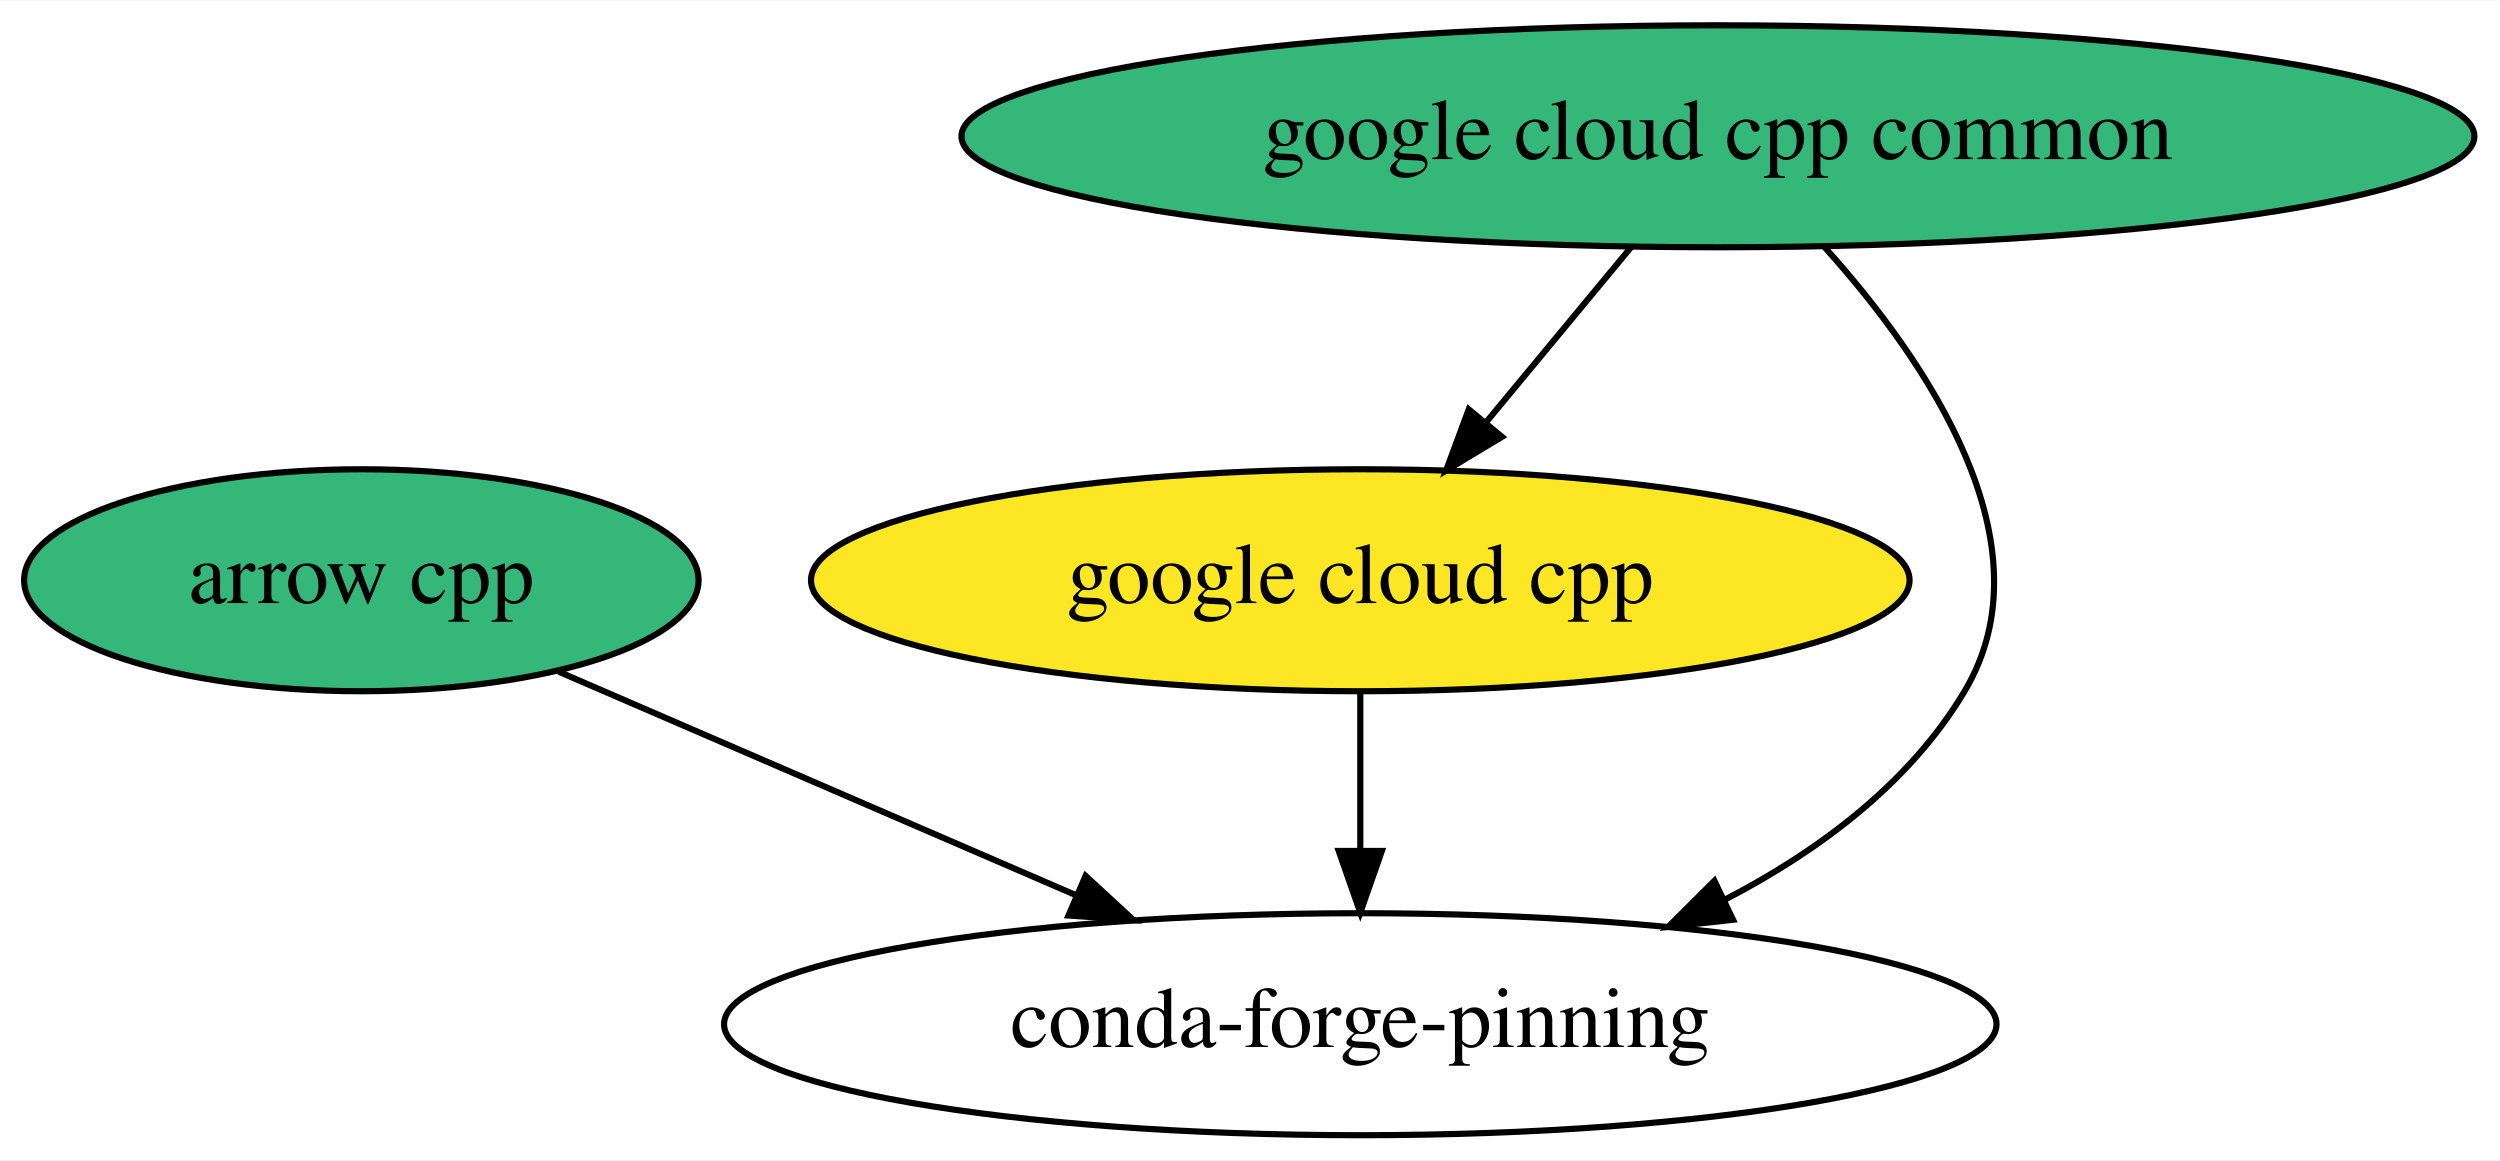
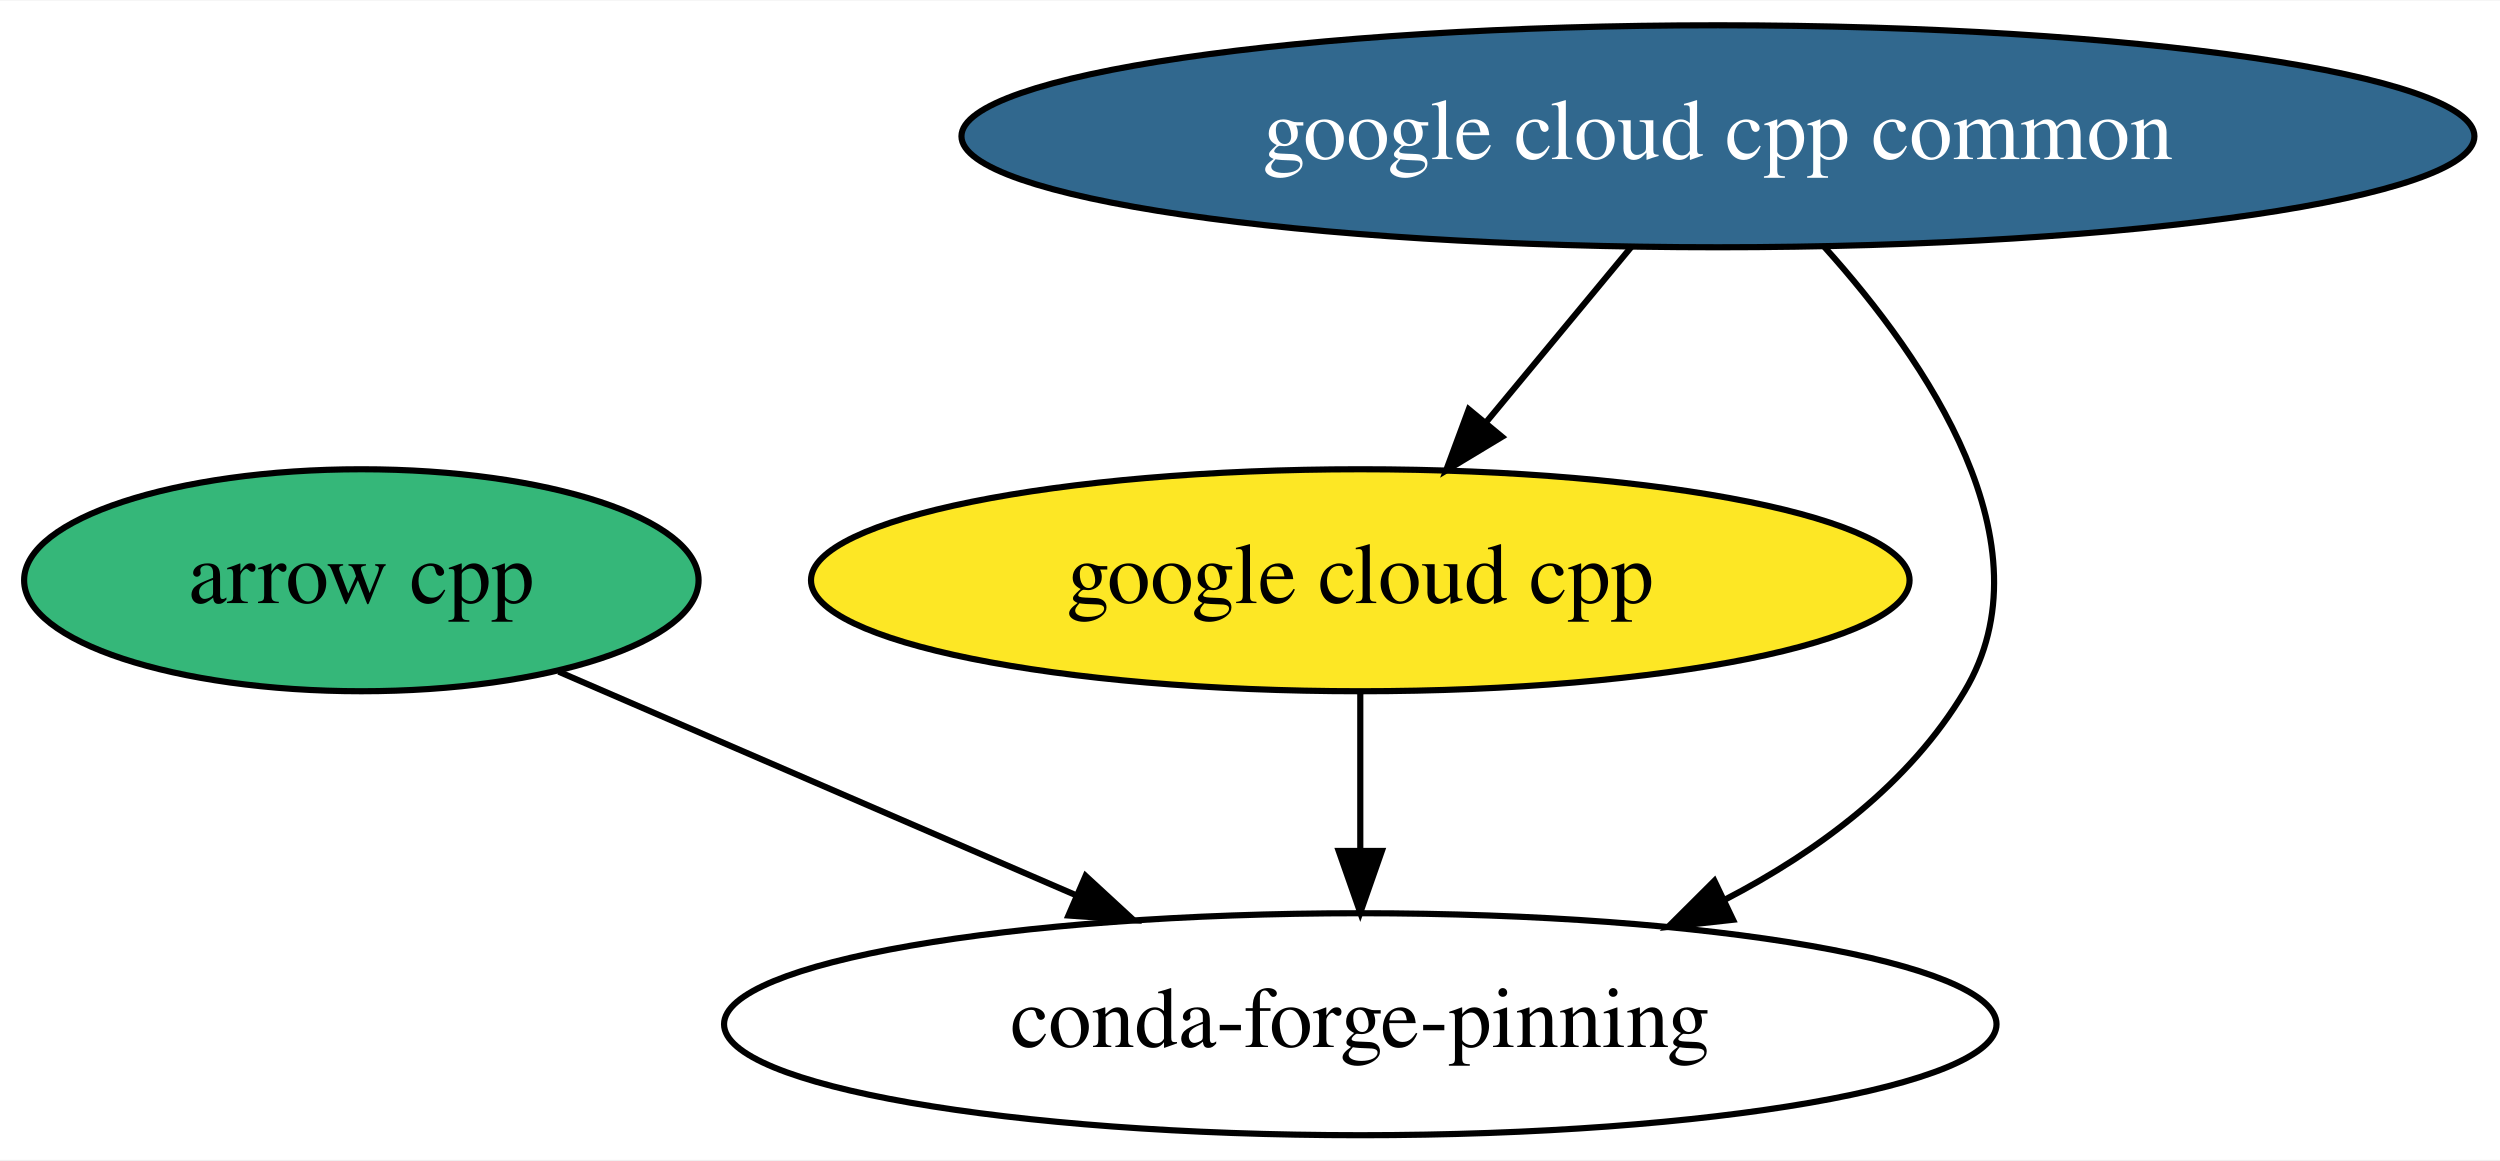
<svg xmlns="http://www.w3.org/2000/svg" xmlns:xlink="http://www.w3.org/1999/xlink" width="405pt" height="188pt" viewBox="0.00 0.00 405.43 188.00">
  <g id="graph0" class="graph" transform="scale(1 1) rotate(0) translate(4 184)">
    <polygon fill="white" stroke="transparent" points="-4,4 -4,-184 401.43,-184 401.43,4 -4,4" />
    <g id="node1" class="node">
      <g id="a_node1">
        <a xlink:href="https://github.com/conda-forge/arrow-cpp-feedstock" xlink:title="arrow cpp">
          <ellipse fill="#35b779" stroke="black" cx="54.6" cy="-90" rx="54.69" ry="18" />
          <text text-anchor="middle" x="54.6" y="-86.3" font-family="Times,serif" font-size="14.00">arrow cpp</text>
        </a>
      </g>
    </g>
    <g id="node4" class="node">
      <ellipse fill="none" stroke="black" cx="216.6" cy="-18" rx="103.18" ry="18" />
      <text text-anchor="middle" x="216.6" y="-14.3" font-family="Times,serif" font-size="14.00">conda-forge-pinning</text>
    </g>
    <g id="edge1" class="edge">
      <path fill="none" stroke="black" d="M86.6,-75.17C110.6,-64.8 143.8,-50.45 170.64,-38.86" />
      <polygon fill="black" stroke="black" points="172.05,-42.06 179.84,-34.88 169.27,-35.63 172.05,-42.06" />
    </g>
    <g id="node2" class="node">
      <g id="a_node2">
        <a xlink:href="https://github.com/conda-forge/google-cloud-cpp-feedstock" xlink:title="google cloud cpp">
          <ellipse fill="#fde725" stroke="black" cx="216.6" cy="-90" rx="89.08" ry="18" />
          <text text-anchor="middle" x="216.6" y="-86.3" font-family="Times,serif" font-size="14.00">google cloud cpp</text>
        </a>
      </g>
    </g>
    <g id="edge2" class="edge">
      <path fill="none" stroke="black" d="M216.6,-71.7C216.6,-63.98 216.6,-54.71 216.6,-46.11" />
      <polygon fill="black" stroke="black" points="220.1,-46.1 216.6,-36.1 213.1,-46.1 220.1,-46.1" />
    </g>
    <g id="node3" class="node">
      <g id="a_node3">
-         <a xlink:href="https://github.com/conda-forge/google-cloud-cpp-common-feedstock" xlink:title="google cloud cpp common">
-           <ellipse fill="#35b779" stroke="black" cx="274.6" cy="-162" rx="122.68" ry="18" />
-           <text text-anchor="middle" x="274.6" y="-158.3" font-family="Times,serif" font-size="14.00">google cloud cpp common</text>
+         <a xlink:href="https://github.com/conda-forge/google-cloud-cpp-common-feedstock/pull/6" xlink:title="google cloud cpp common">
+           <ellipse fill="#31688e" stroke="black" cx="274.6" cy="-162" rx="122.68" ry="18" />
+           <text text-anchor="middle" x="274.6" y="-158.3" font-family="Times,serif" font-size="14.00" fill="white">google cloud cpp common</text>
        </a>
      </g>
    </g>
    <g id="edge3" class="edge">
      <path fill="none" stroke="black" d="M260.55,-144.05C253.5,-135.54 244.82,-125.07 237.05,-115.68" />
      <polygon fill="black" stroke="black" points="239.58,-113.26 230.51,-107.79 234.19,-117.72 239.58,-113.26" />
    </g>
    <g id="edge4" class="edge">
      <path fill="none" stroke="black" d="M291.89,-144.02C308.4,-125.68 328.82,-95.86 314.6,-72 305.7,-57.07 290.97,-46.09 275.6,-38.13" />
      <polygon fill="black" stroke="black" points="277.05,-34.94 266.52,-33.78 274.03,-41.26 277.05,-34.94" />
    </g>
  </g>
</svg>
